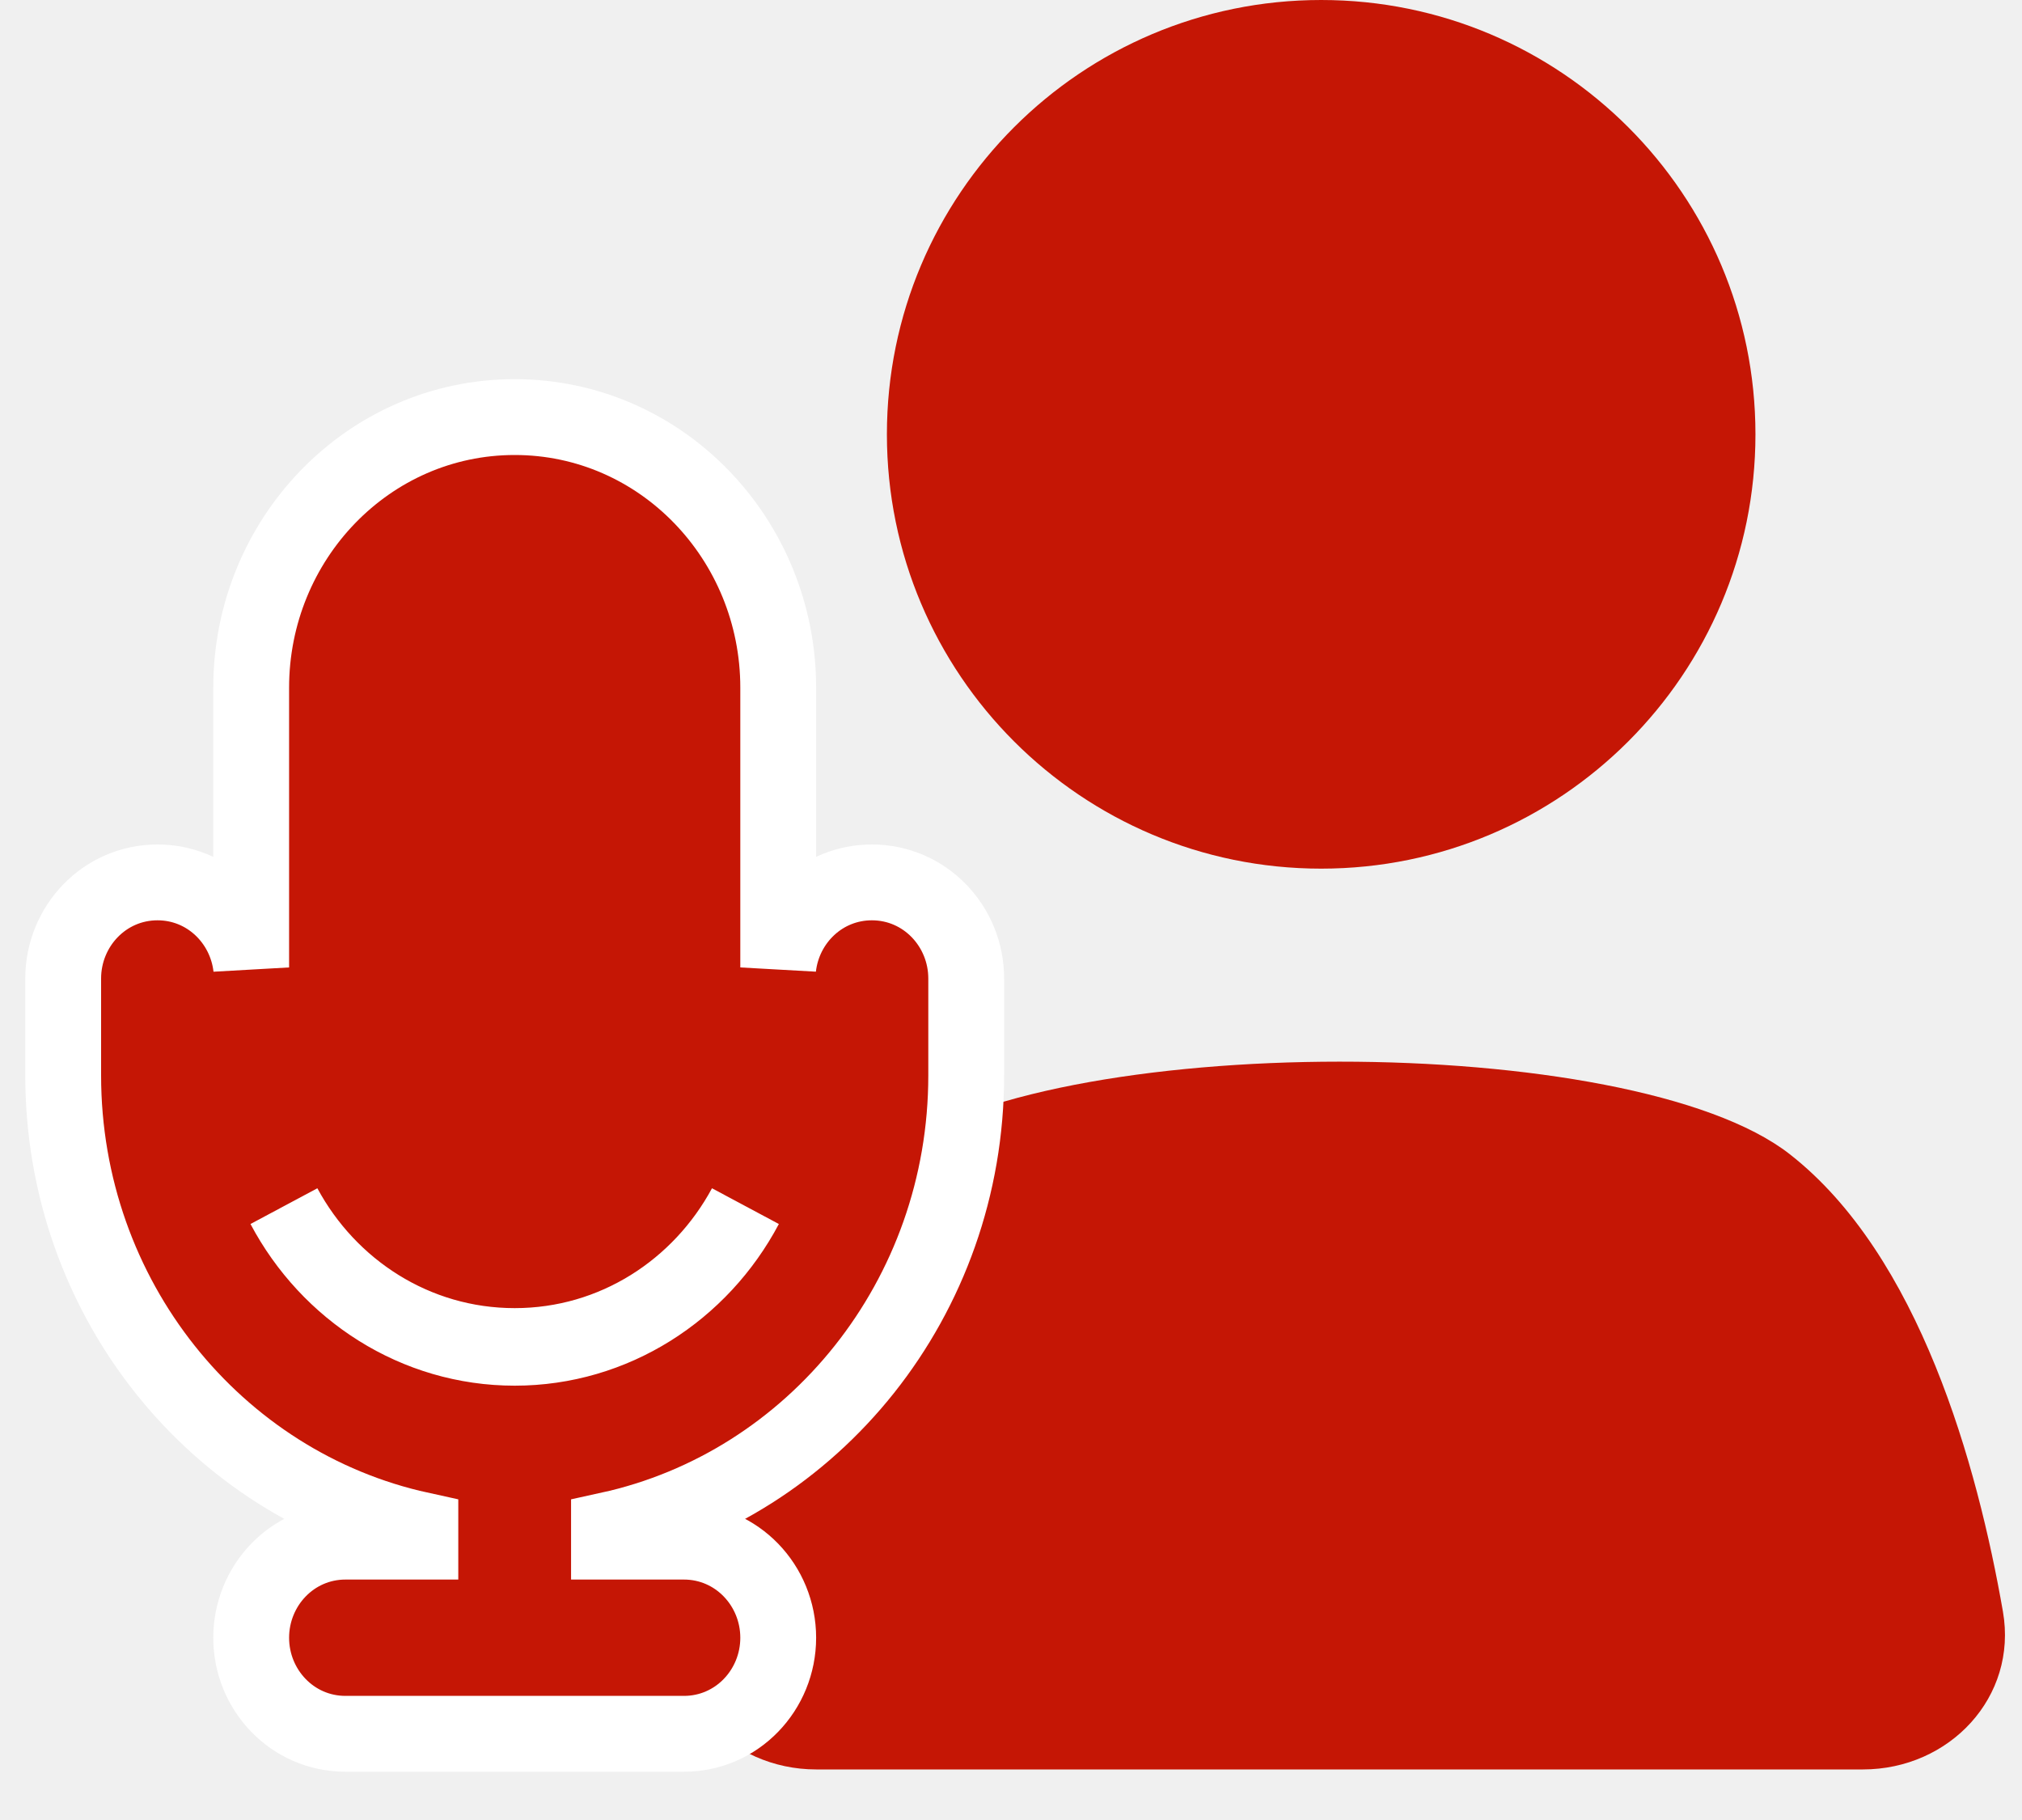
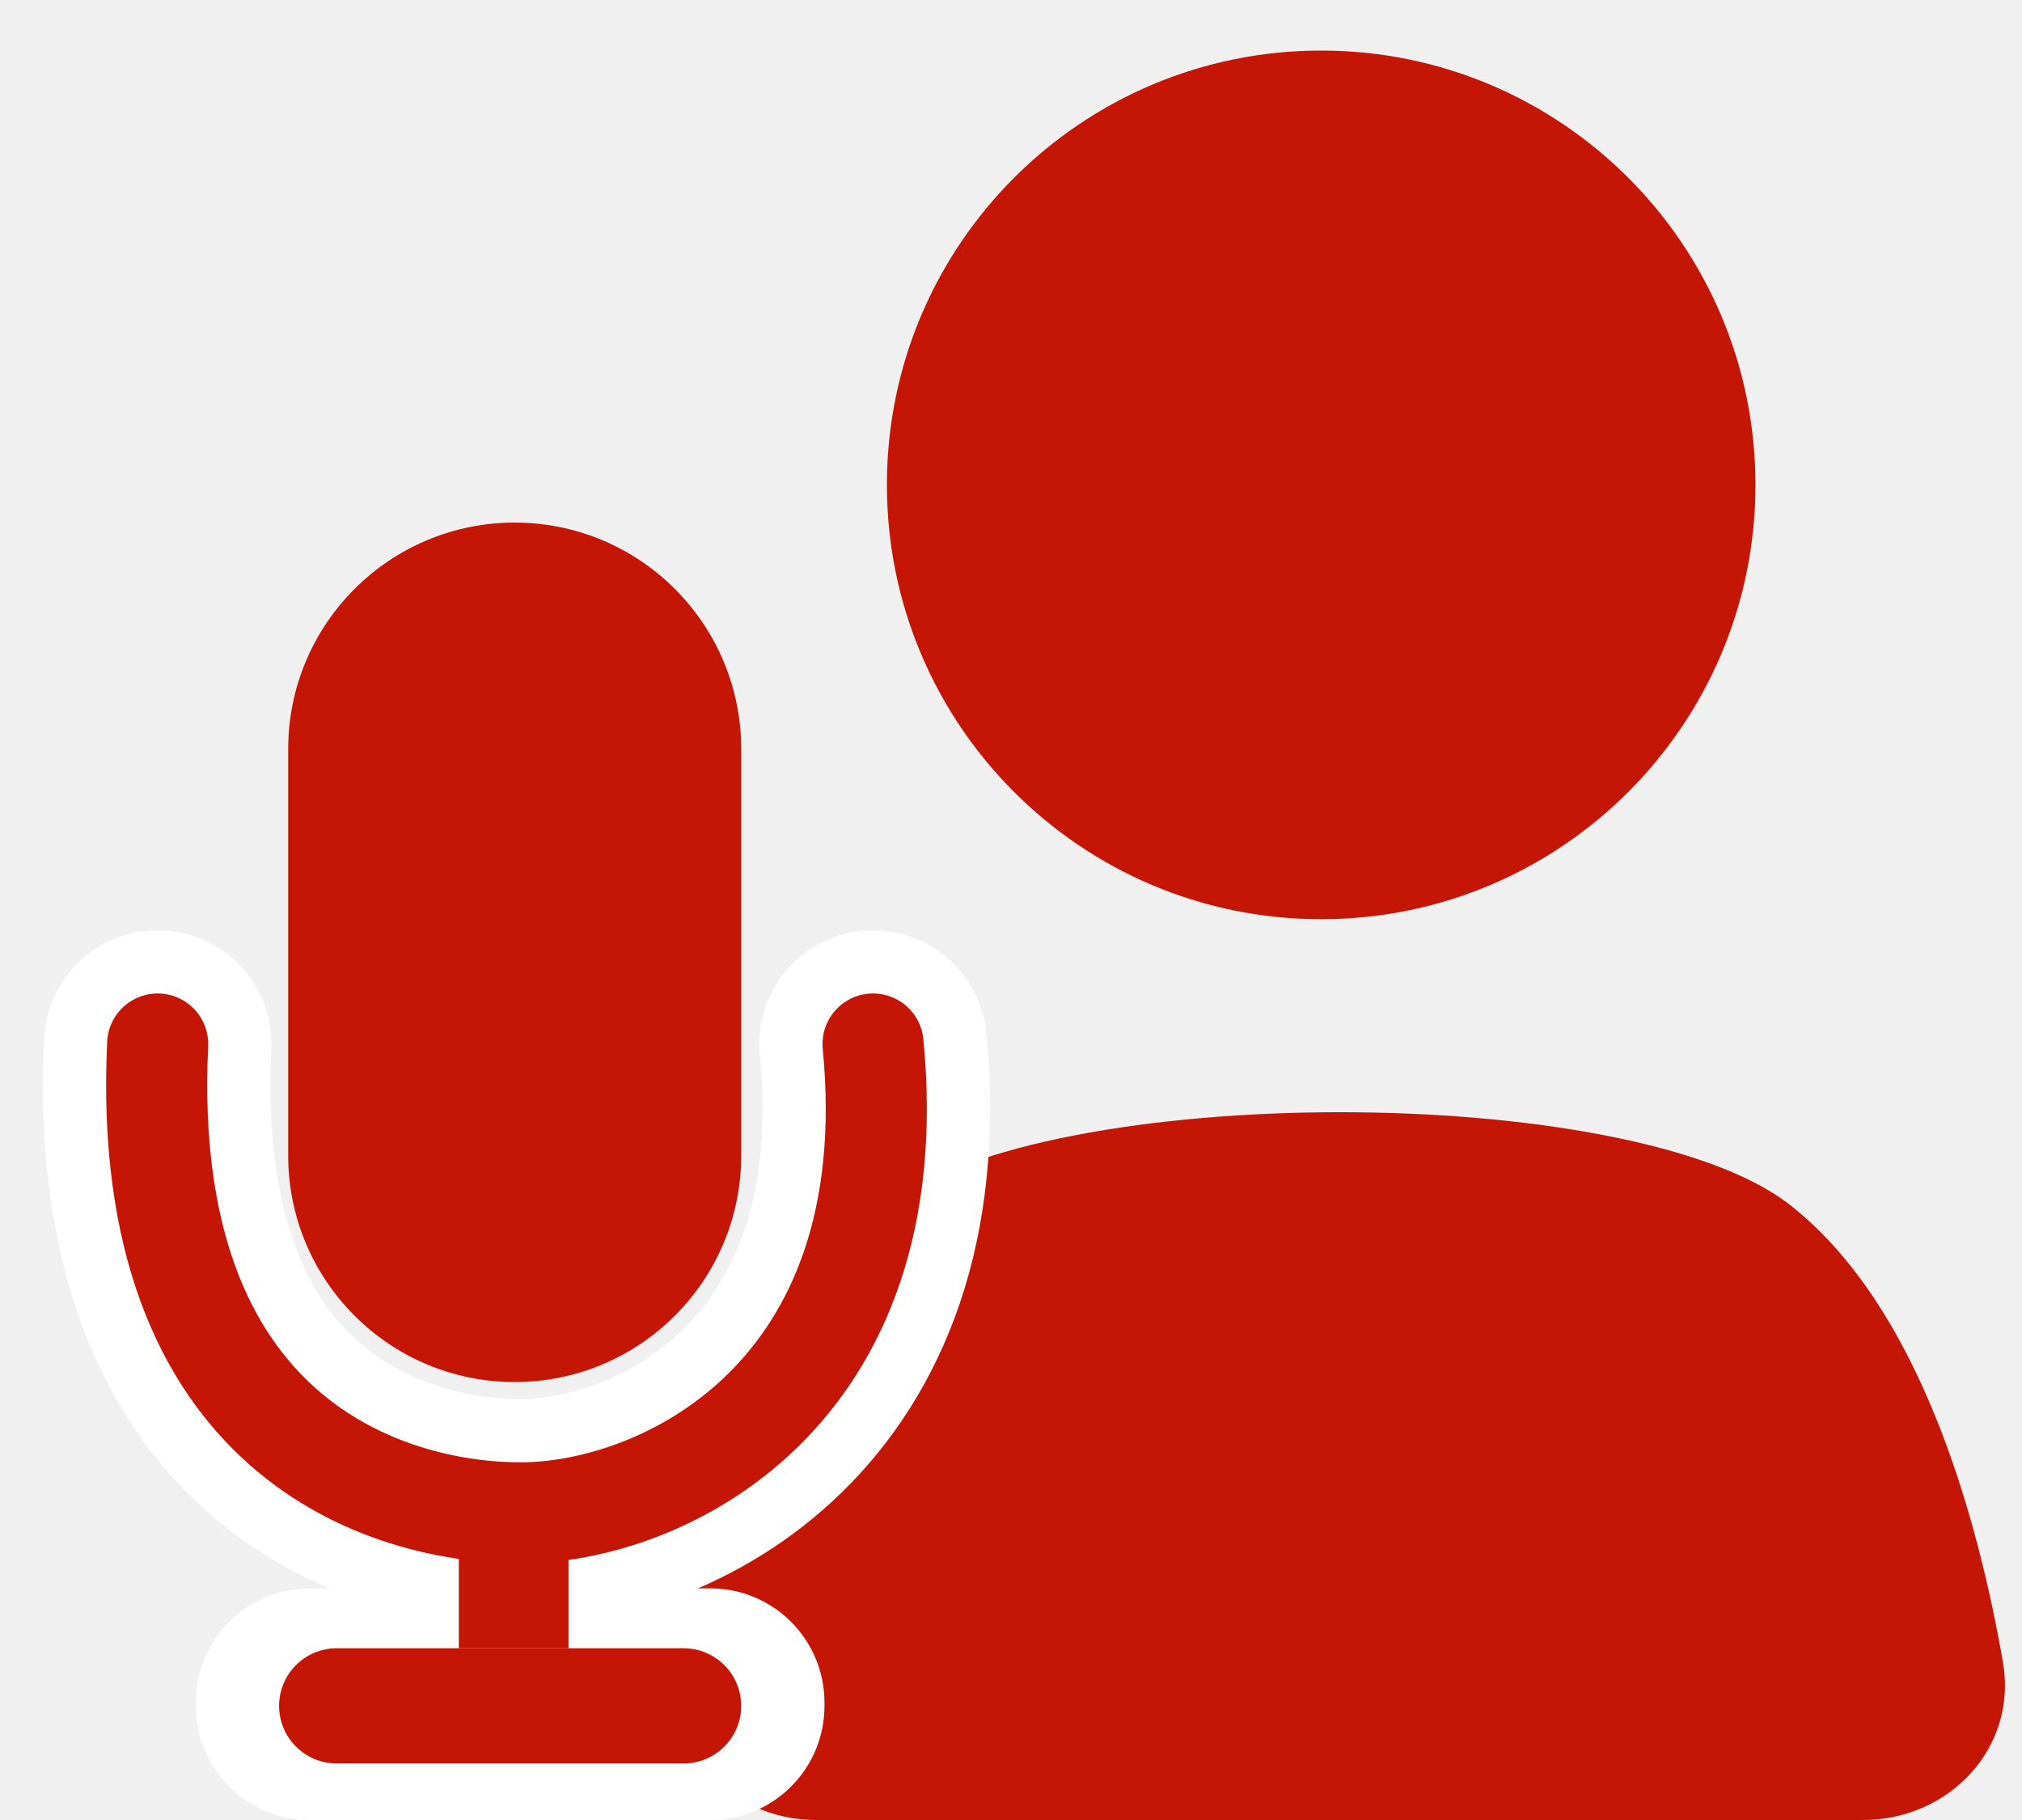
<svg xmlns="http://www.w3.org/2000/svg" width="40" height="36" viewBox="0 0 40 36" fill="none">
-   <circle cx="26.136" cy="8.591" r="8.591" fill="#C51605" />
-   <path d="M17.596 22.829C20.714 20.394 32.276 20.386 35.404 22.829C37.971 24.833 39.119 28.985 39.623 31.879C39.916 33.567 38.566 35 36.852 35H16.148C14.434 35 13.084 33.567 13.377 31.879C13.881 28.985 15.029 24.833 17.596 22.829Z" fill="#C51605" />
-   <path d="M10.182 8.25C7.282 8.25 4.969 10.669 4.969 13.602V19.136C4.863 18.204 4.094 17.454 3.116 17.454C2.062 17.454 1.25 18.325 1.25 19.355V21.273C1.25 25.675 4.266 29.375 8.316 30.261V30.494H6.835C5.781 30.494 4.969 31.365 4.969 32.395C4.969 33.425 5.781 34.295 6.835 34.295H10.182H13.529C14.583 34.295 15.395 33.425 15.395 32.395C15.395 31.365 14.583 30.494 13.529 30.494H12.047V30.261C16.098 29.375 19.114 25.675 19.114 21.273V19.355C19.114 18.325 18.302 17.454 17.248 17.454C16.27 17.454 15.5 18.204 15.395 19.136V13.602C15.395 10.669 13.082 8.25 10.182 8.25ZM10.182 26.659C8.226 26.659 6.505 25.534 5.618 23.86C6.503 25.502 8.207 26.625 10.182 26.625C12.157 26.625 13.86 25.502 14.745 23.86C13.858 25.534 12.138 26.659 10.182 26.659Z" fill="#C51605" stroke="white" stroke-width="1.5" />
+   <circle cx="26.136" cy="9.591" r="8.591" fill="#C51605" />
+   <path d="M17.596 23.829C20.714 21.394 32.276 21.386 35.404 23.829C37.971 25.833 39.119 29.985 39.623 32.879C39.916 34.567 38.566 36 36.852 36H16.148C14.434 36 13.084 34.567 13.377 32.879C13.881 29.985 15.029 25.833 17.596 23.829Z" fill="#C51605" />
+   <rect x="3.873" y="31.419" width="12.437" height="4.581" rx="2.257" fill="white" />
+   <path d="M17.271 20.651C17.951 27.645 13.07 29.925 10.3 29.925C7.668 29.925 2.75 28.446 3.119 20.651" stroke="white" stroke-width="4.5" stroke-linecap="round" />
+   <rect x="5.701" y="10.337" width="8.962" height="17" rx="4.481" fill="#C51605" />
+   <path d="M17.271 20.651C17.951 27.645 13.07 29.925 10.3 29.925C7.668 29.925 2.75 28.446 3.119 20.651" stroke="#C51605" stroke-width="2" stroke-linecap="round" />
+   <rect x="9.076" y="30.733" width="2.17" height="1.87" fill="#C51605" />
+   <rect x="5.521" y="32.603" width="9.142" height="2.279" rx="1.14" fill="#C51605" />
</svg>
